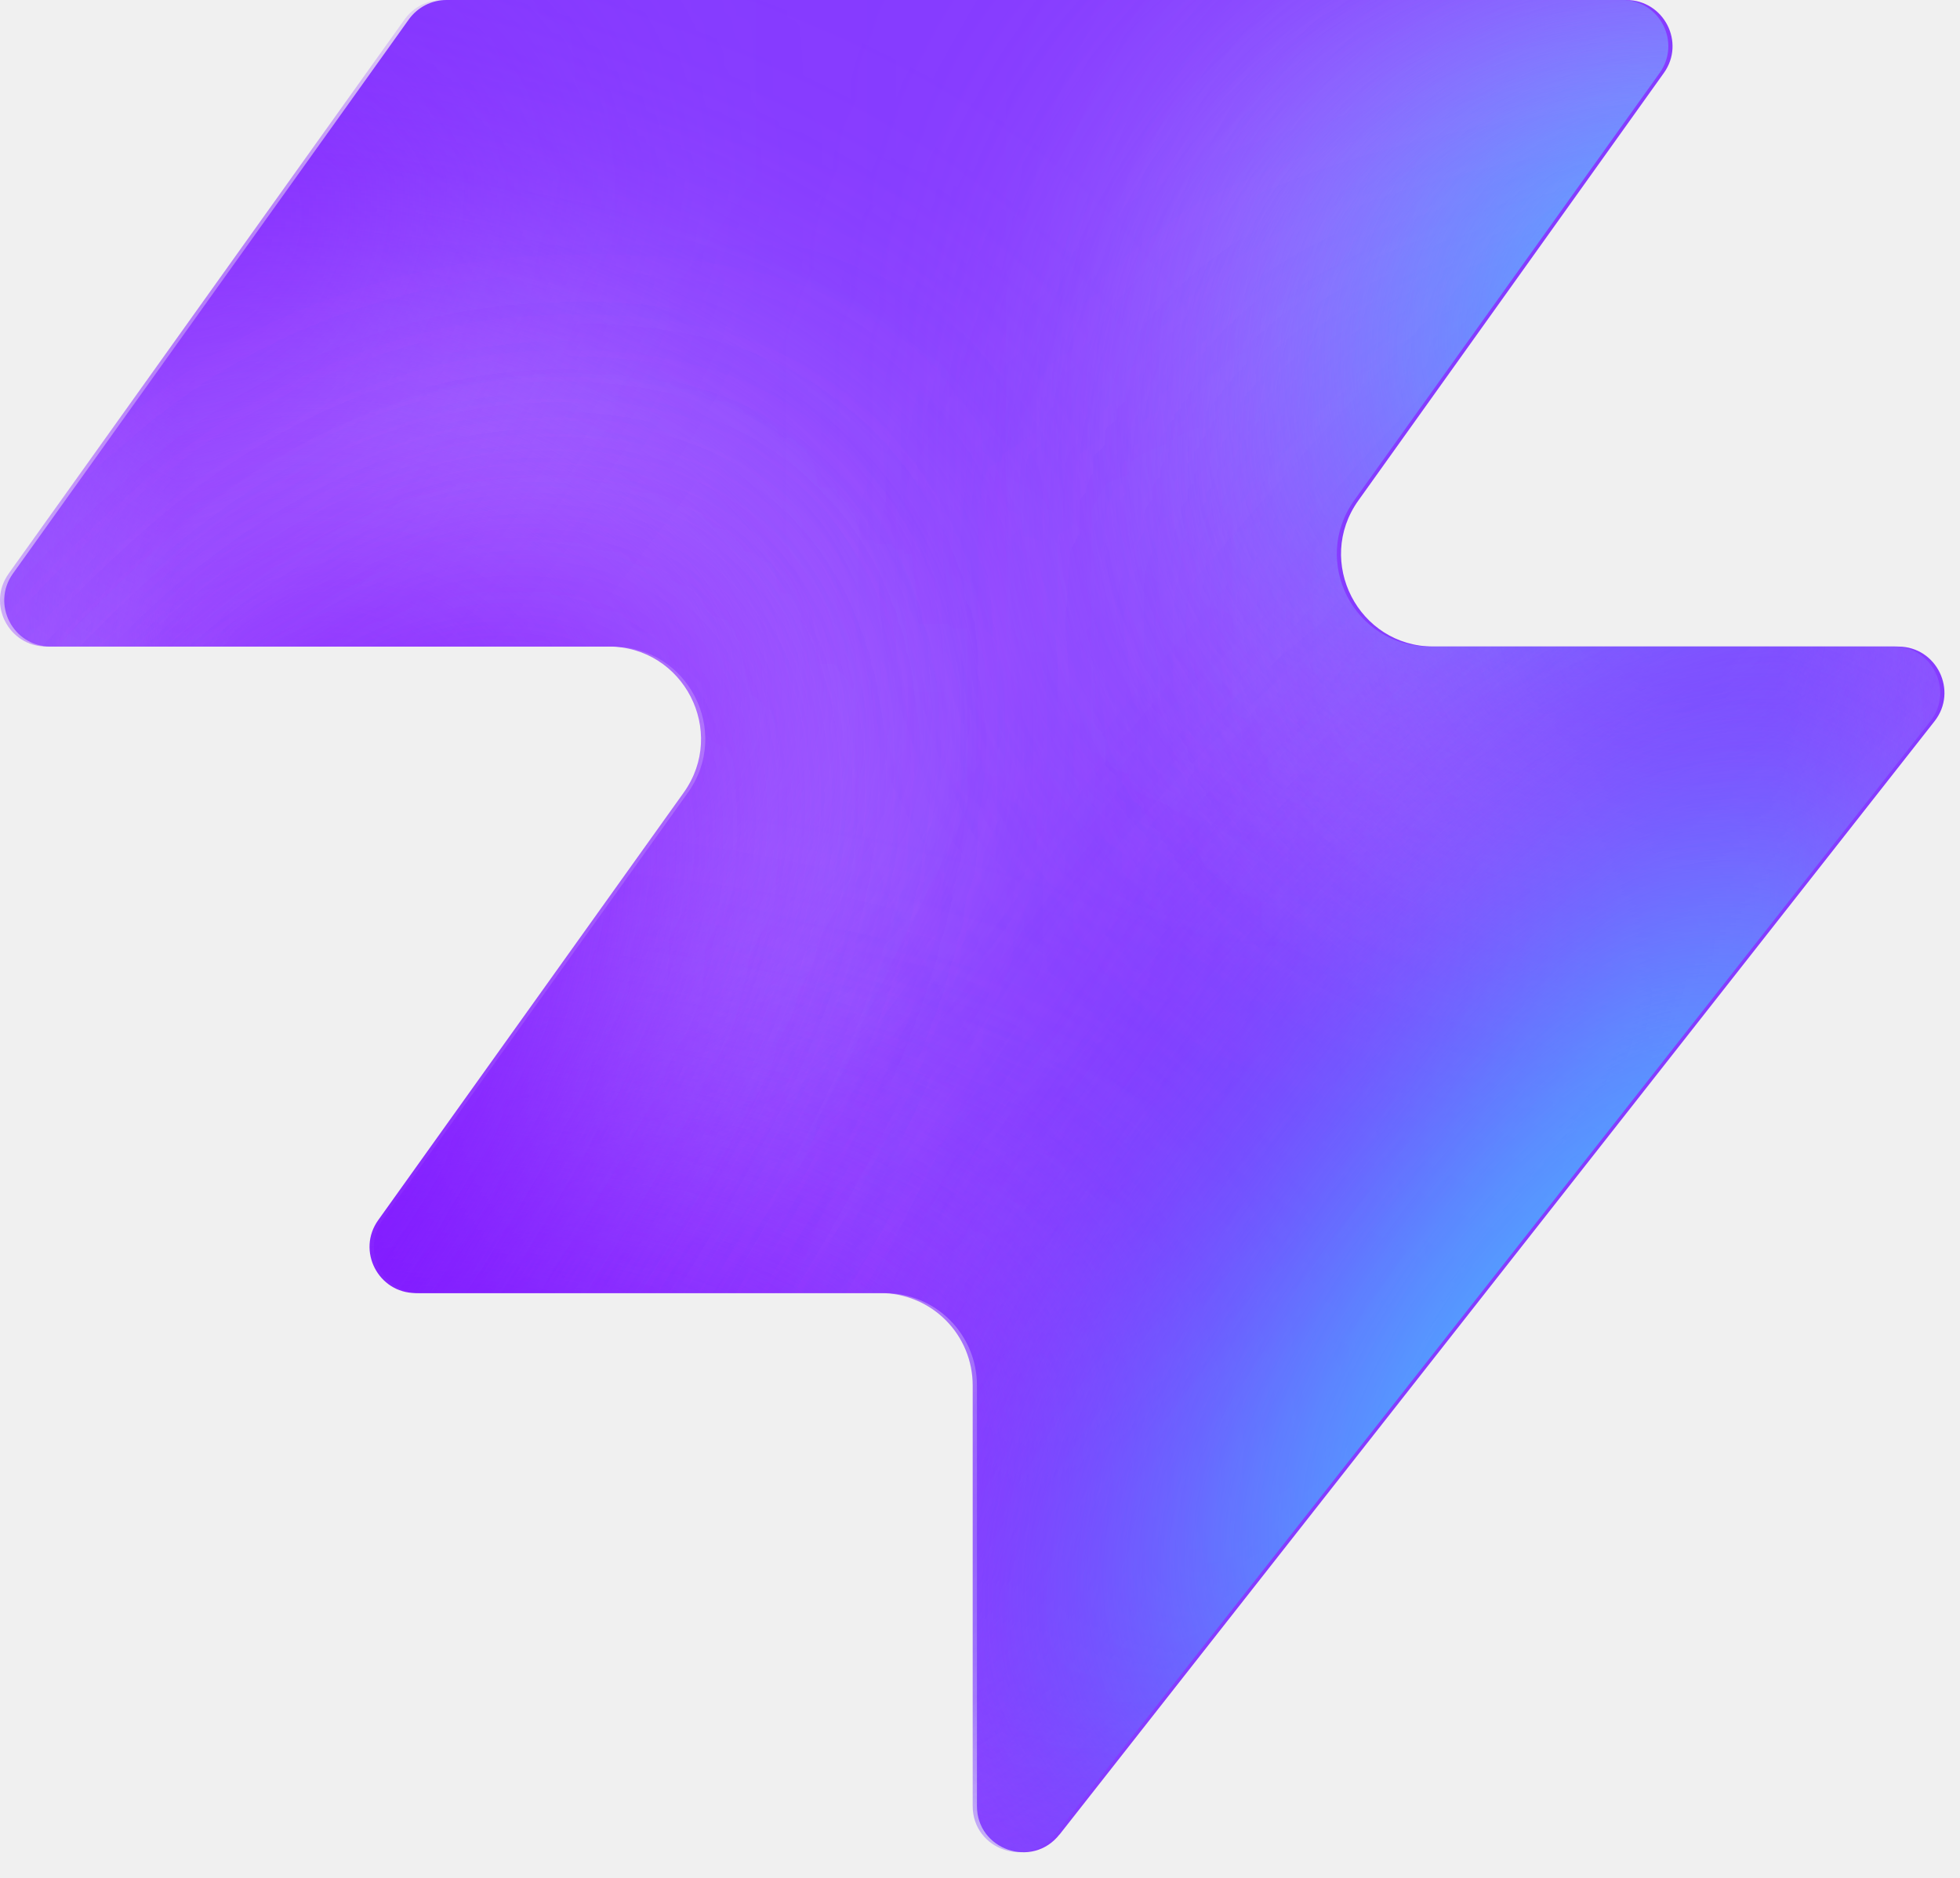
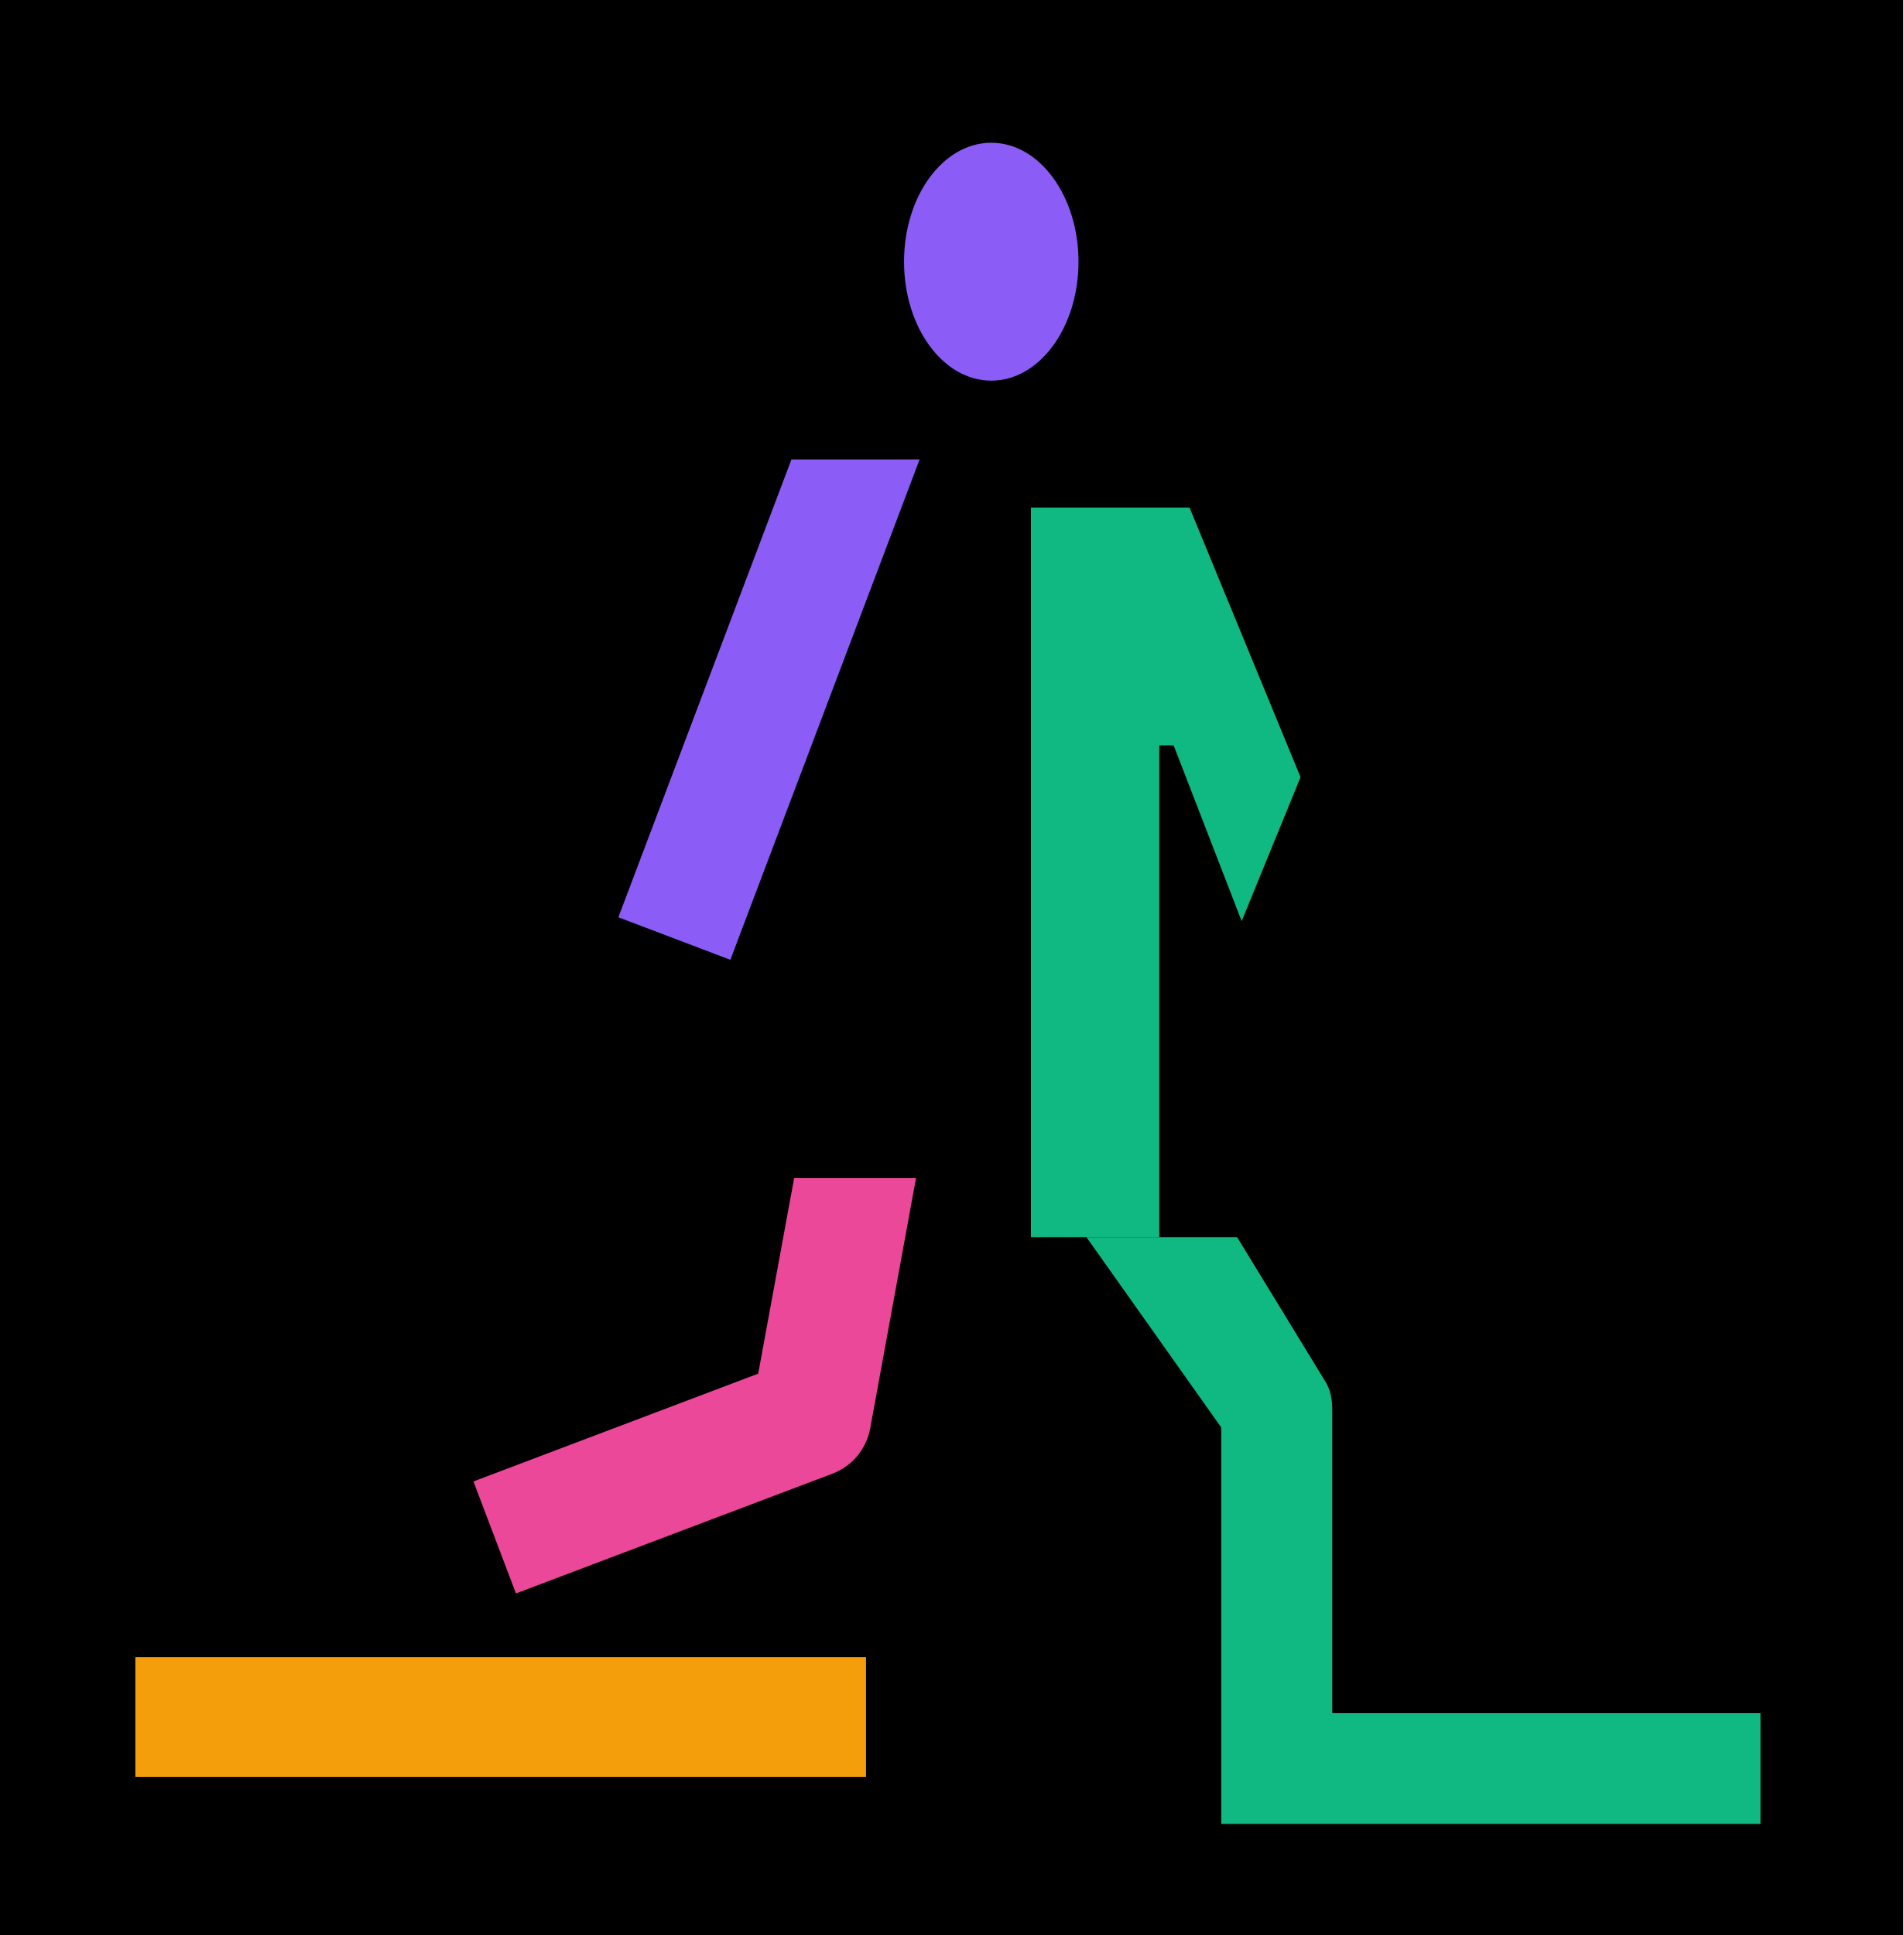
- <svg xmlns="http://www.w3.org/2000/svg" width="48" height="46" fill="none" viewBox="0 0 48 46">
-   <path fill="#863bff" d="M25.946 44.938c-.664.845-2.021.375-2.021-.698V33.937a2.26 2.26 0 0 0-2.262-2.262H10.287c-.92 0-1.456-1.04-.92-1.788l7.48-10.471c1.07-1.497 0-3.578-1.842-3.578H1.237c-.92 0-1.456-1.04-.92-1.788L10.013.474c.214-.297.556-.474.92-.474h28.894c.92 0 1.456 1.04.92 1.788l-7.48 10.471c-1.07 1.498 0 3.579 1.842 3.579h11.377c.943 0 1.473 1.088.89 1.83L25.947 44.94z" style="fill:#863bff;fill:color(display-p3 .525 .23 1);fill-opacity:1" />
-   <mask id="a" width="48" height="46" x="0" y="0" maskUnits="userSpaceOnUse" style="mask-type:alpha">
-     <path fill="#000" d="M25.842 44.938c-.664.844-2.021.375-2.021-.698V33.937a2.26 2.26 0 0 0-2.262-2.262H10.183c-.92 0-1.456-1.04-.92-1.788l7.48-10.471c1.07-1.498 0-3.579-1.842-3.579H1.133c-.92 0-1.456-1.04-.92-1.787L9.91.473c.214-.297.556-.474.92-.474h28.894c.92 0 1.456 1.04.92 1.788l-7.48 10.471c-1.07 1.498 0 3.578 1.842 3.578h11.377c.943 0 1.473 1.088.89 1.832L25.843 44.94z" style="fill:#000;fill-opacity:1" />
-   </mask>
-   <g mask="url(#a)">
-     <g filter="url(#b)">
-       <ellipse cx="5.508" cy="14.704" fill="#ede6ff" rx="5.508" ry="14.704" style="fill:#ede6ff;fill:color(display-p3 .927 .903 1);fill-opacity:1" transform="matrix(.00324 1 1 -.00324 -4.47 31.516)" />
-     </g>
-     <g filter="url(#c)">
-       <ellipse cx="10.399" cy="29.851" fill="#ede6ff" rx="10.399" ry="29.851" style="fill:#ede6ff;fill:color(display-p3 .927 .903 1);fill-opacity:1" transform="matrix(.00324 1 1 -.00324 -39.328 7.883)" />
-     </g>
-     <g filter="url(#d)">
-       <ellipse cx="5.508" cy="30.487" fill="#7e14ff" rx="5.508" ry="30.487" style="fill:#7e14ff;fill:color(display-p3 .492 .077 1);fill-opacity:1" transform="rotate(89.814 -25.913 -14.639)scale(1 -1)" />
-     </g>
-     <g filter="url(#e)">
-       <ellipse cx="5.508" cy="30.599" fill="#7e14ff" rx="5.508" ry="30.599" style="fill:#7e14ff;fill:color(display-p3 .492 .077 1);fill-opacity:1" transform="rotate(89.814 -32.644 -3.334)scale(1 -1)" />
-     </g>
-     <g filter="url(#f)">
-       <ellipse cx="5.508" cy="30.599" fill="#7e14ff" rx="5.508" ry="30.599" style="fill:#7e14ff;fill:color(display-p3 .492 .077 1);fill-opacity:1" transform="matrix(.00324 1 1 -.00324 -34.34 30.47)" />
-     </g>
-     <g filter="url(#g)">
-       <ellipse cx="14.072" cy="22.078" fill="#ede6ff" rx="14.072" ry="22.078" style="fill:#ede6ff;fill:color(display-p3 .927 .903 1);fill-opacity:1" transform="rotate(93.35 24.506 48.493)scale(-1 1)" />
-     </g>
-     <g filter="url(#h)">
-       <ellipse cx="3.47" cy="21.501" fill="#7e14ff" rx="3.47" ry="21.501" style="fill:#7e14ff;fill:color(display-p3 .492 .077 1);fill-opacity:1" transform="rotate(89.009 28.708 47.59)scale(-1 1)" />
-     </g>
-     <g filter="url(#i)">
-       <ellipse cx="3.47" cy="21.501" fill="#7e14ff" rx="3.47" ry="21.501" style="fill:#7e14ff;fill:color(display-p3 .492 .077 1);fill-opacity:1" transform="rotate(89.009 28.708 47.59)scale(-1 1)" />
-     </g>
-     <g filter="url(#j)">
-       <ellipse cx=".387" cy="8.972" fill="#7e14ff" rx="4.407" ry="29.108" style="fill:#7e14ff;fill:color(display-p3 .492 .077 1);fill-opacity:1" transform="rotate(39.51 .387 8.972)" />
-     </g>
-     <g filter="url(#k)">
-       <ellipse cx="47.523" cy="-6.092" fill="#7e14ff" rx="4.407" ry="29.108" style="fill:#7e14ff;fill:color(display-p3 .492 .077 1);fill-opacity:1" transform="rotate(37.892 47.523 -6.092)" />
-     </g>
-     <g filter="url(#l)">
-       <ellipse cx="41.412" cy="6.333" fill="#47bfff" rx="5.971" ry="9.665" style="fill:#47bfff;fill:color(display-p3 .28 .748 1);fill-opacity:1" transform="rotate(37.892 41.412 6.333)" />
-     </g>
-     <g filter="url(#m)">
-       <ellipse cx="-1.879" cy="38.332" fill="#7e14ff" rx="4.407" ry="29.108" style="fill:#7e14ff;fill:color(display-p3 .492 .077 1);fill-opacity:1" transform="rotate(37.892 -1.88 38.332)" />
-     </g>
-     <g filter="url(#n)">
-       <ellipse cx="-1.879" cy="38.332" fill="#7e14ff" rx="4.407" ry="29.108" style="fill:#7e14ff;fill:color(display-p3 .492 .077 1);fill-opacity:1" transform="rotate(37.892 -1.88 38.332)" />
-     </g>
-     <g filter="url(#o)">
-       <ellipse cx="35.651" cy="29.907" fill="#7e14ff" rx="4.407" ry="29.108" style="fill:#7e14ff;fill:color(display-p3 .492 .077 1);fill-opacity:1" transform="rotate(37.892 35.651 29.907)" />
-     </g>
-     <g filter="url(#p)">
-       <ellipse cx="38.418" cy="32.4" fill="#47bfff" rx="5.971" ry="15.297" style="fill:#47bfff;fill:color(display-p3 .28 .748 1);fill-opacity:1" transform="rotate(37.892 38.418 32.4)" />
-     </g>
+ <svg xmlns="http://www.w3.org/2000/svg" width="120" height="122" viewBox="0 0 120 122" fill="none">
+   <g clip-path="url(#clip0_9_93)">
+     <rect width="120" height="122" fill="black" />
+     <path d="M38.988 57.834L46.05 60.515L57.982 28.967H49.901L38.988 57.834Z" fill="#8B5CF6" />
+     <path d="M47.805 86.607L29.851 93.403L32.531 100.464L52.487 92.912C53.733 92.44 54.62 91.364 54.866 90.061L57.755 74.278H50.071L47.805 86.607Z" fill="#EC4899" />
+     <path d="M8.535 104.486H54.602V112.038H8.535V104.486Z" fill="#F59E0B" />
+     <path d="M83.5 87C83.915 87.623 84 88.245 84 89V108H111V115H77V90L68.5 78H73H78L83.5 87Z" fill="#10B981" />
+     <path d="M65 78V32H75L82 49L78.287 58.075L74 47H73.091V78H65Z" fill="#10B981" />
+     <ellipse cx="62.5" cy="16.5" rx="5.5" ry="7.5" fill="#8B5CF6" />
  </g>
  <defs>
-     <filter id="b" width="60.045" height="41.654" x="-19.77" y="16.149" color-interpolation-filters="sRGB" filterUnits="userSpaceOnUse">
-       <feFlood flood-opacity="0" result="BackgroundImageFix" />
-       <feBlend in="SourceGraphic" in2="BackgroundImageFix" result="shape" />
-       <feGaussianBlur result="effect1_foregroundBlur_2002_17158" stdDeviation="7.659" />
-     </filter>
-     <filter id="c" width="90.34" height="51.437" x="-54.613" y="-7.533" color-interpolation-filters="sRGB" filterUnits="userSpaceOnUse">
-       <feFlood flood-opacity="0" result="BackgroundImageFix" />
-       <feBlend in="SourceGraphic" in2="BackgroundImageFix" result="shape" />
-       <feGaussianBlur result="effect1_foregroundBlur_2002_17158" stdDeviation="7.659" />
-     </filter>
-     <filter id="d" width="79.355" height="29.4" x="-49.64" y="2.03" color-interpolation-filters="sRGB" filterUnits="userSpaceOnUse">
-       <feFlood flood-opacity="0" result="BackgroundImageFix" />
-       <feBlend in="SourceGraphic" in2="BackgroundImageFix" result="shape" />
-       <feGaussianBlur result="effect1_foregroundBlur_2002_17158" stdDeviation="4.596" />
-     </filter>
-     <filter id="e" width="79.579" height="29.4" x="-45.045" y="20.029" color-interpolation-filters="sRGB" filterUnits="userSpaceOnUse">
-       <feFlood flood-opacity="0" result="BackgroundImageFix" />
-       <feBlend in="SourceGraphic" in2="BackgroundImageFix" result="shape" />
-       <feGaussianBlur result="effect1_foregroundBlur_2002_17158" stdDeviation="4.596" />
-     </filter>
-     <filter id="f" width="79.579" height="29.4" x="-43.513" y="21.178" color-interpolation-filters="sRGB" filterUnits="userSpaceOnUse">
-       <feFlood flood-opacity="0" result="BackgroundImageFix" />
-       <feBlend in="SourceGraphic" in2="BackgroundImageFix" result="shape" />
-       <feGaussianBlur result="effect1_foregroundBlur_2002_17158" stdDeviation="4.596" />
-     </filter>
-     <filter id="g" width="74.749" height="58.852" x="15.756" y="-17.901" color-interpolation-filters="sRGB" filterUnits="userSpaceOnUse">
-       <feFlood flood-opacity="0" result="BackgroundImageFix" />
-       <feBlend in="SourceGraphic" in2="BackgroundImageFix" result="shape" />
-       <feGaussianBlur result="effect1_foregroundBlur_2002_17158" stdDeviation="7.659" />
-     </filter>
-     <filter id="h" width="61.377" height="25.362" x="23.548" y="2.284" color-interpolation-filters="sRGB" filterUnits="userSpaceOnUse">
-       <feFlood flood-opacity="0" result="BackgroundImageFix" />
-       <feBlend in="SourceGraphic" in2="BackgroundImageFix" result="shape" />
-       <feGaussianBlur result="effect1_foregroundBlur_2002_17158" stdDeviation="4.596" />
-     </filter>
-     <filter id="i" width="61.377" height="25.362" x="23.548" y="2.284" color-interpolation-filters="sRGB" filterUnits="userSpaceOnUse">
-       <feFlood flood-opacity="0" result="BackgroundImageFix" />
-       <feBlend in="SourceGraphic" in2="BackgroundImageFix" result="shape" />
-       <feGaussianBlur result="effect1_foregroundBlur_2002_17158" stdDeviation="4.596" />
-     </filter>
-     <filter id="j" width="56.045" height="63.649" x="-27.636" y="-22.853" color-interpolation-filters="sRGB" filterUnits="userSpaceOnUse">
-       <feFlood flood-opacity="0" result="BackgroundImageFix" />
-       <feBlend in="SourceGraphic" in2="BackgroundImageFix" result="shape" />
-       <feGaussianBlur result="effect1_foregroundBlur_2002_17158" stdDeviation="4.596" />
-     </filter>
-     <filter id="k" width="54.814" height="64.646" x="20.116" y="-38.415" color-interpolation-filters="sRGB" filterUnits="userSpaceOnUse">
-       <feFlood flood-opacity="0" result="BackgroundImageFix" />
-       <feBlend in="SourceGraphic" in2="BackgroundImageFix" result="shape" />
-       <feGaussianBlur result="effect1_foregroundBlur_2002_17158" stdDeviation="4.596" />
-     </filter>
-     <filter id="l" width="33.541" height="35.313" x="24.641" y="-11.323" color-interpolation-filters="sRGB" filterUnits="userSpaceOnUse">
-       <feFlood flood-opacity="0" result="BackgroundImageFix" />
-       <feBlend in="SourceGraphic" in2="BackgroundImageFix" result="shape" />
-       <feGaussianBlur result="effect1_foregroundBlur_2002_17158" stdDeviation="4.596" />
-     </filter>
-     <filter id="m" width="54.814" height="64.646" x="-29.286" y="6.009" color-interpolation-filters="sRGB" filterUnits="userSpaceOnUse">
-       <feFlood flood-opacity="0" result="BackgroundImageFix" />
-       <feBlend in="SourceGraphic" in2="BackgroundImageFix" result="shape" />
-       <feGaussianBlur result="effect1_foregroundBlur_2002_17158" stdDeviation="4.596" />
-     </filter>
-     <filter id="n" width="54.814" height="64.646" x="-29.286" y="6.009" color-interpolation-filters="sRGB" filterUnits="userSpaceOnUse">
-       <feFlood flood-opacity="0" result="BackgroundImageFix" />
-       <feBlend in="SourceGraphic" in2="BackgroundImageFix" result="shape" />
-       <feGaussianBlur result="effect1_foregroundBlur_2002_17158" stdDeviation="4.596" />
-     </filter>
-     <filter id="o" width="54.814" height="64.646" x="8.244" y="-2.416" color-interpolation-filters="sRGB" filterUnits="userSpaceOnUse">
-       <feFlood flood-opacity="0" result="BackgroundImageFix" />
-       <feBlend in="SourceGraphic" in2="BackgroundImageFix" result="shape" />
-       <feGaussianBlur result="effect1_foregroundBlur_2002_17158" stdDeviation="4.596" />
-     </filter>
-     <filter id="p" width="39.409" height="43.623" x="18.713" y="10.588" color-interpolation-filters="sRGB" filterUnits="userSpaceOnUse">
-       <feFlood flood-opacity="0" result="BackgroundImageFix" />
-       <feBlend in="SourceGraphic" in2="BackgroundImageFix" result="shape" />
-       <feGaussianBlur result="effect1_foregroundBlur_2002_17158" stdDeviation="4.596" />
-     </filter>
+     <clipPath id="clip0_9_93">
+       <rect width="120" height="122" fill="white" />
+     </clipPath>
  </defs>
</svg>
